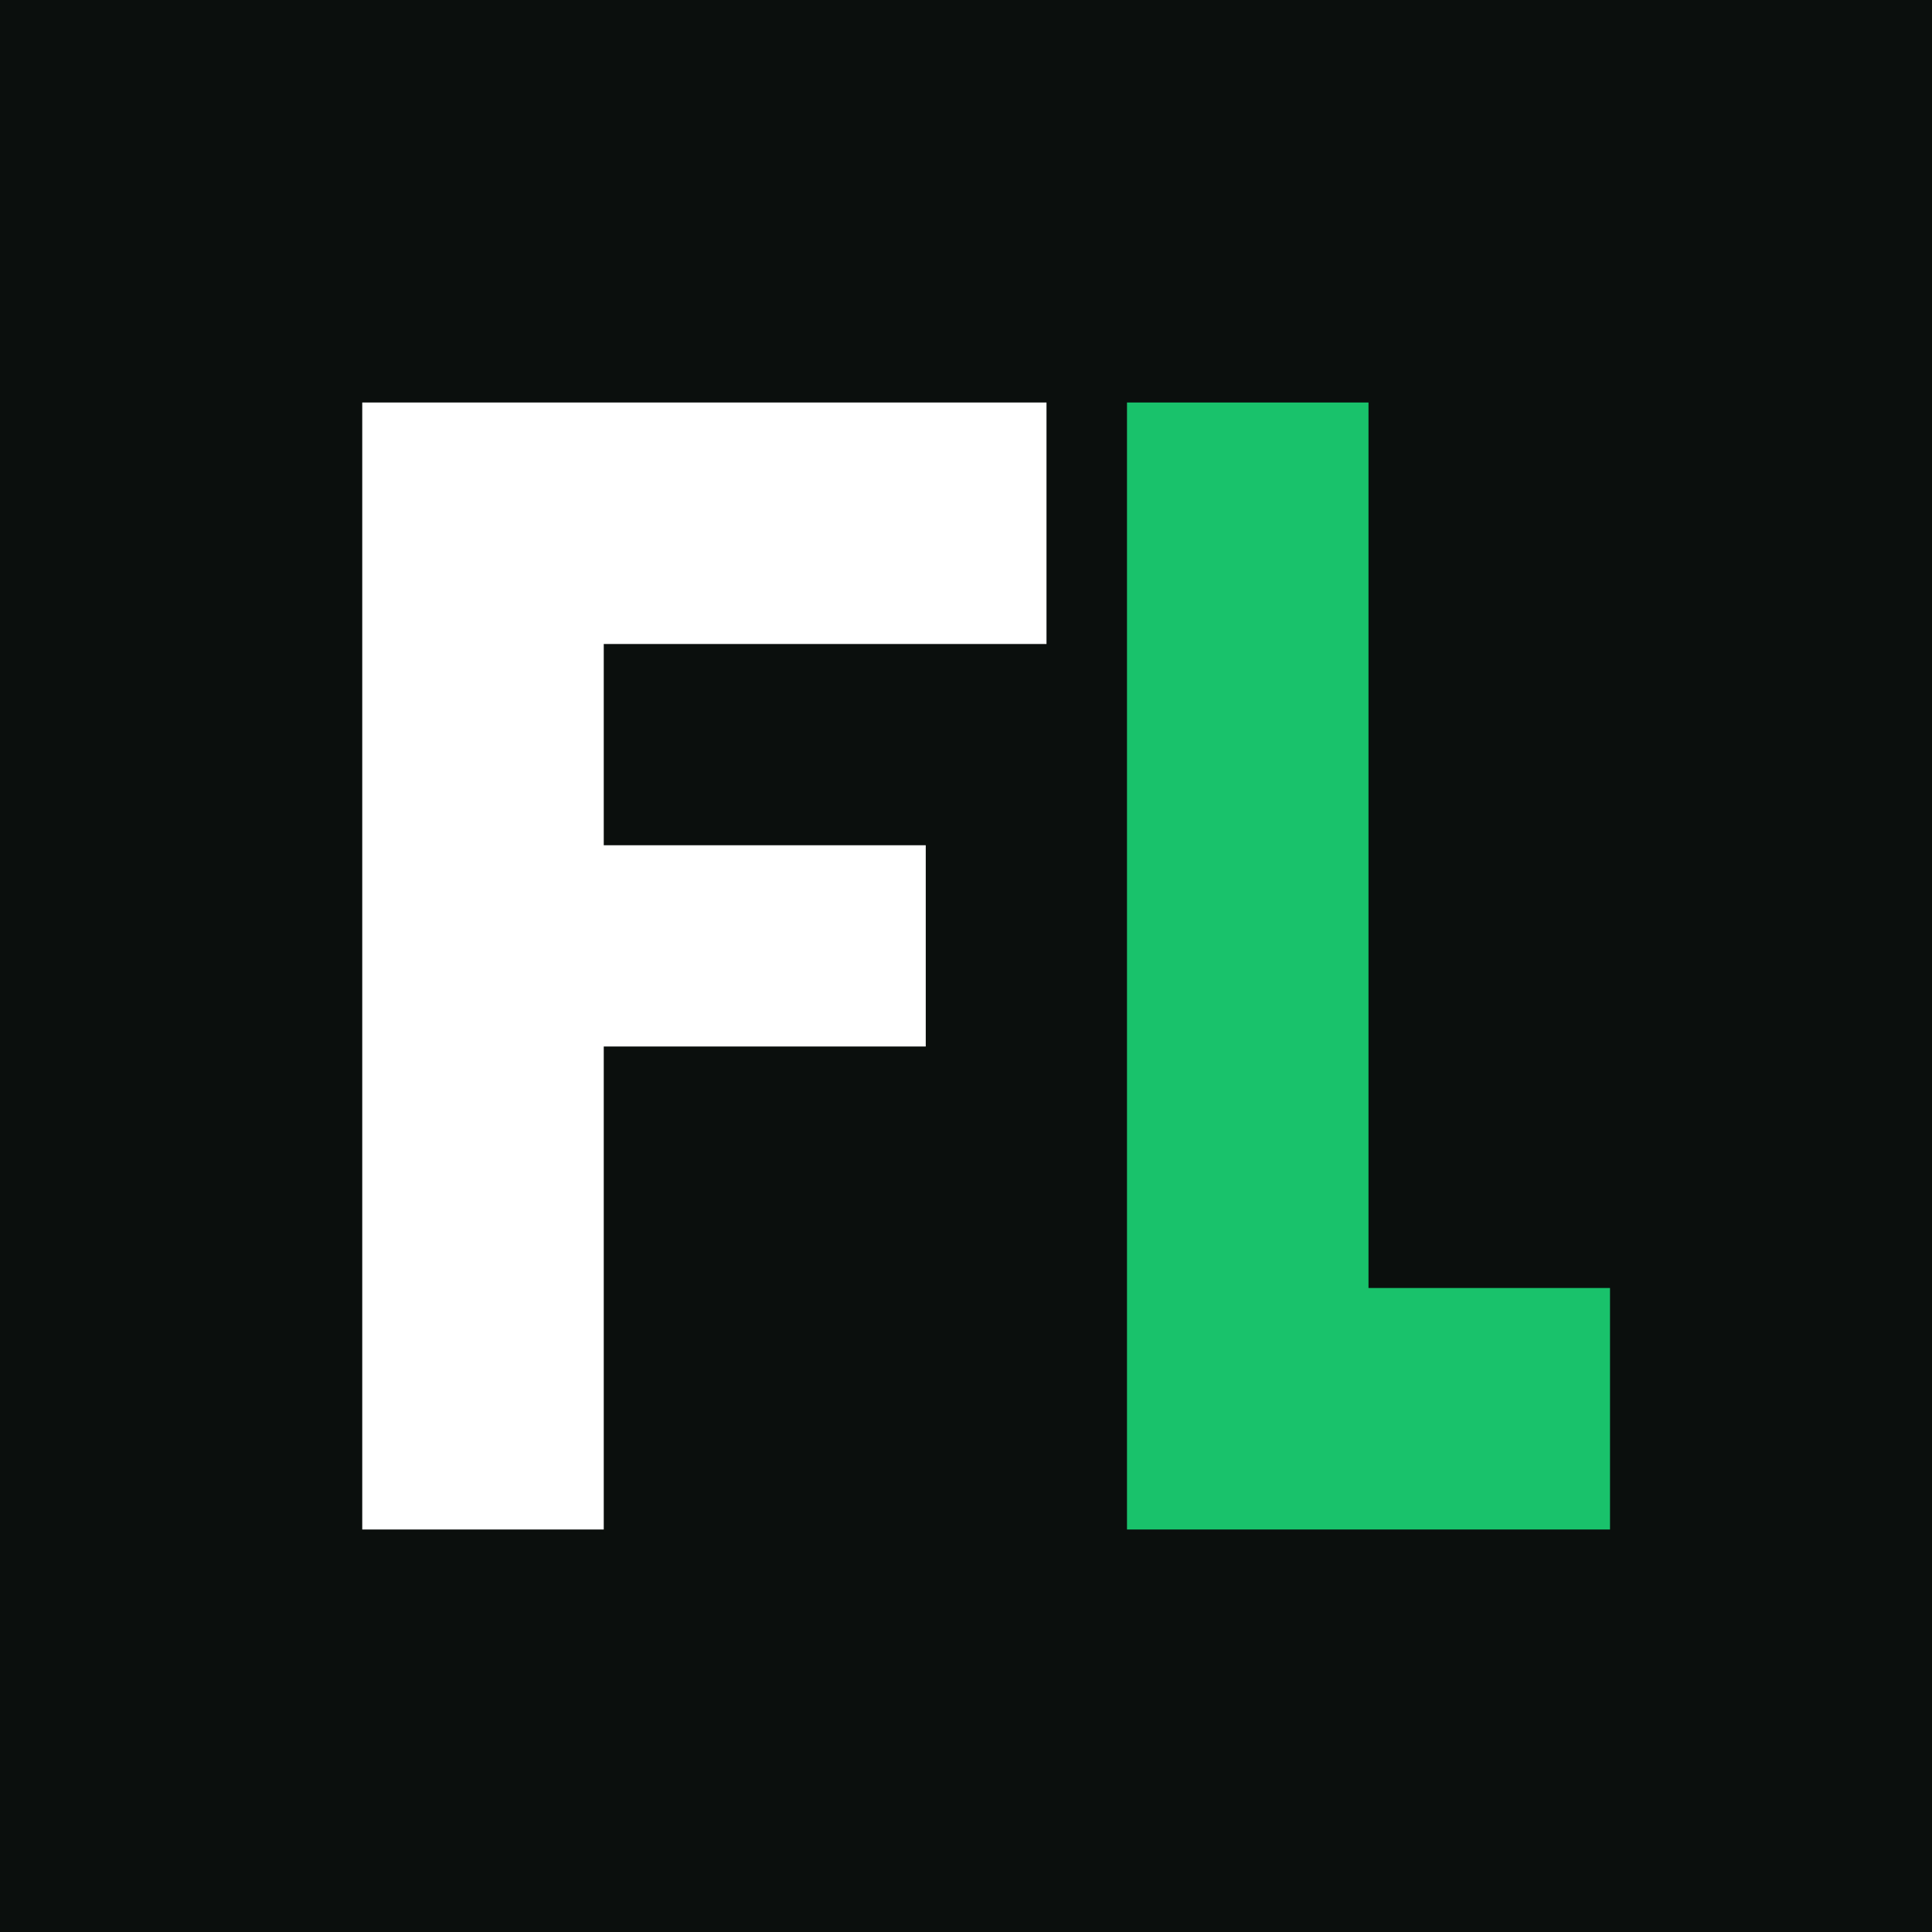
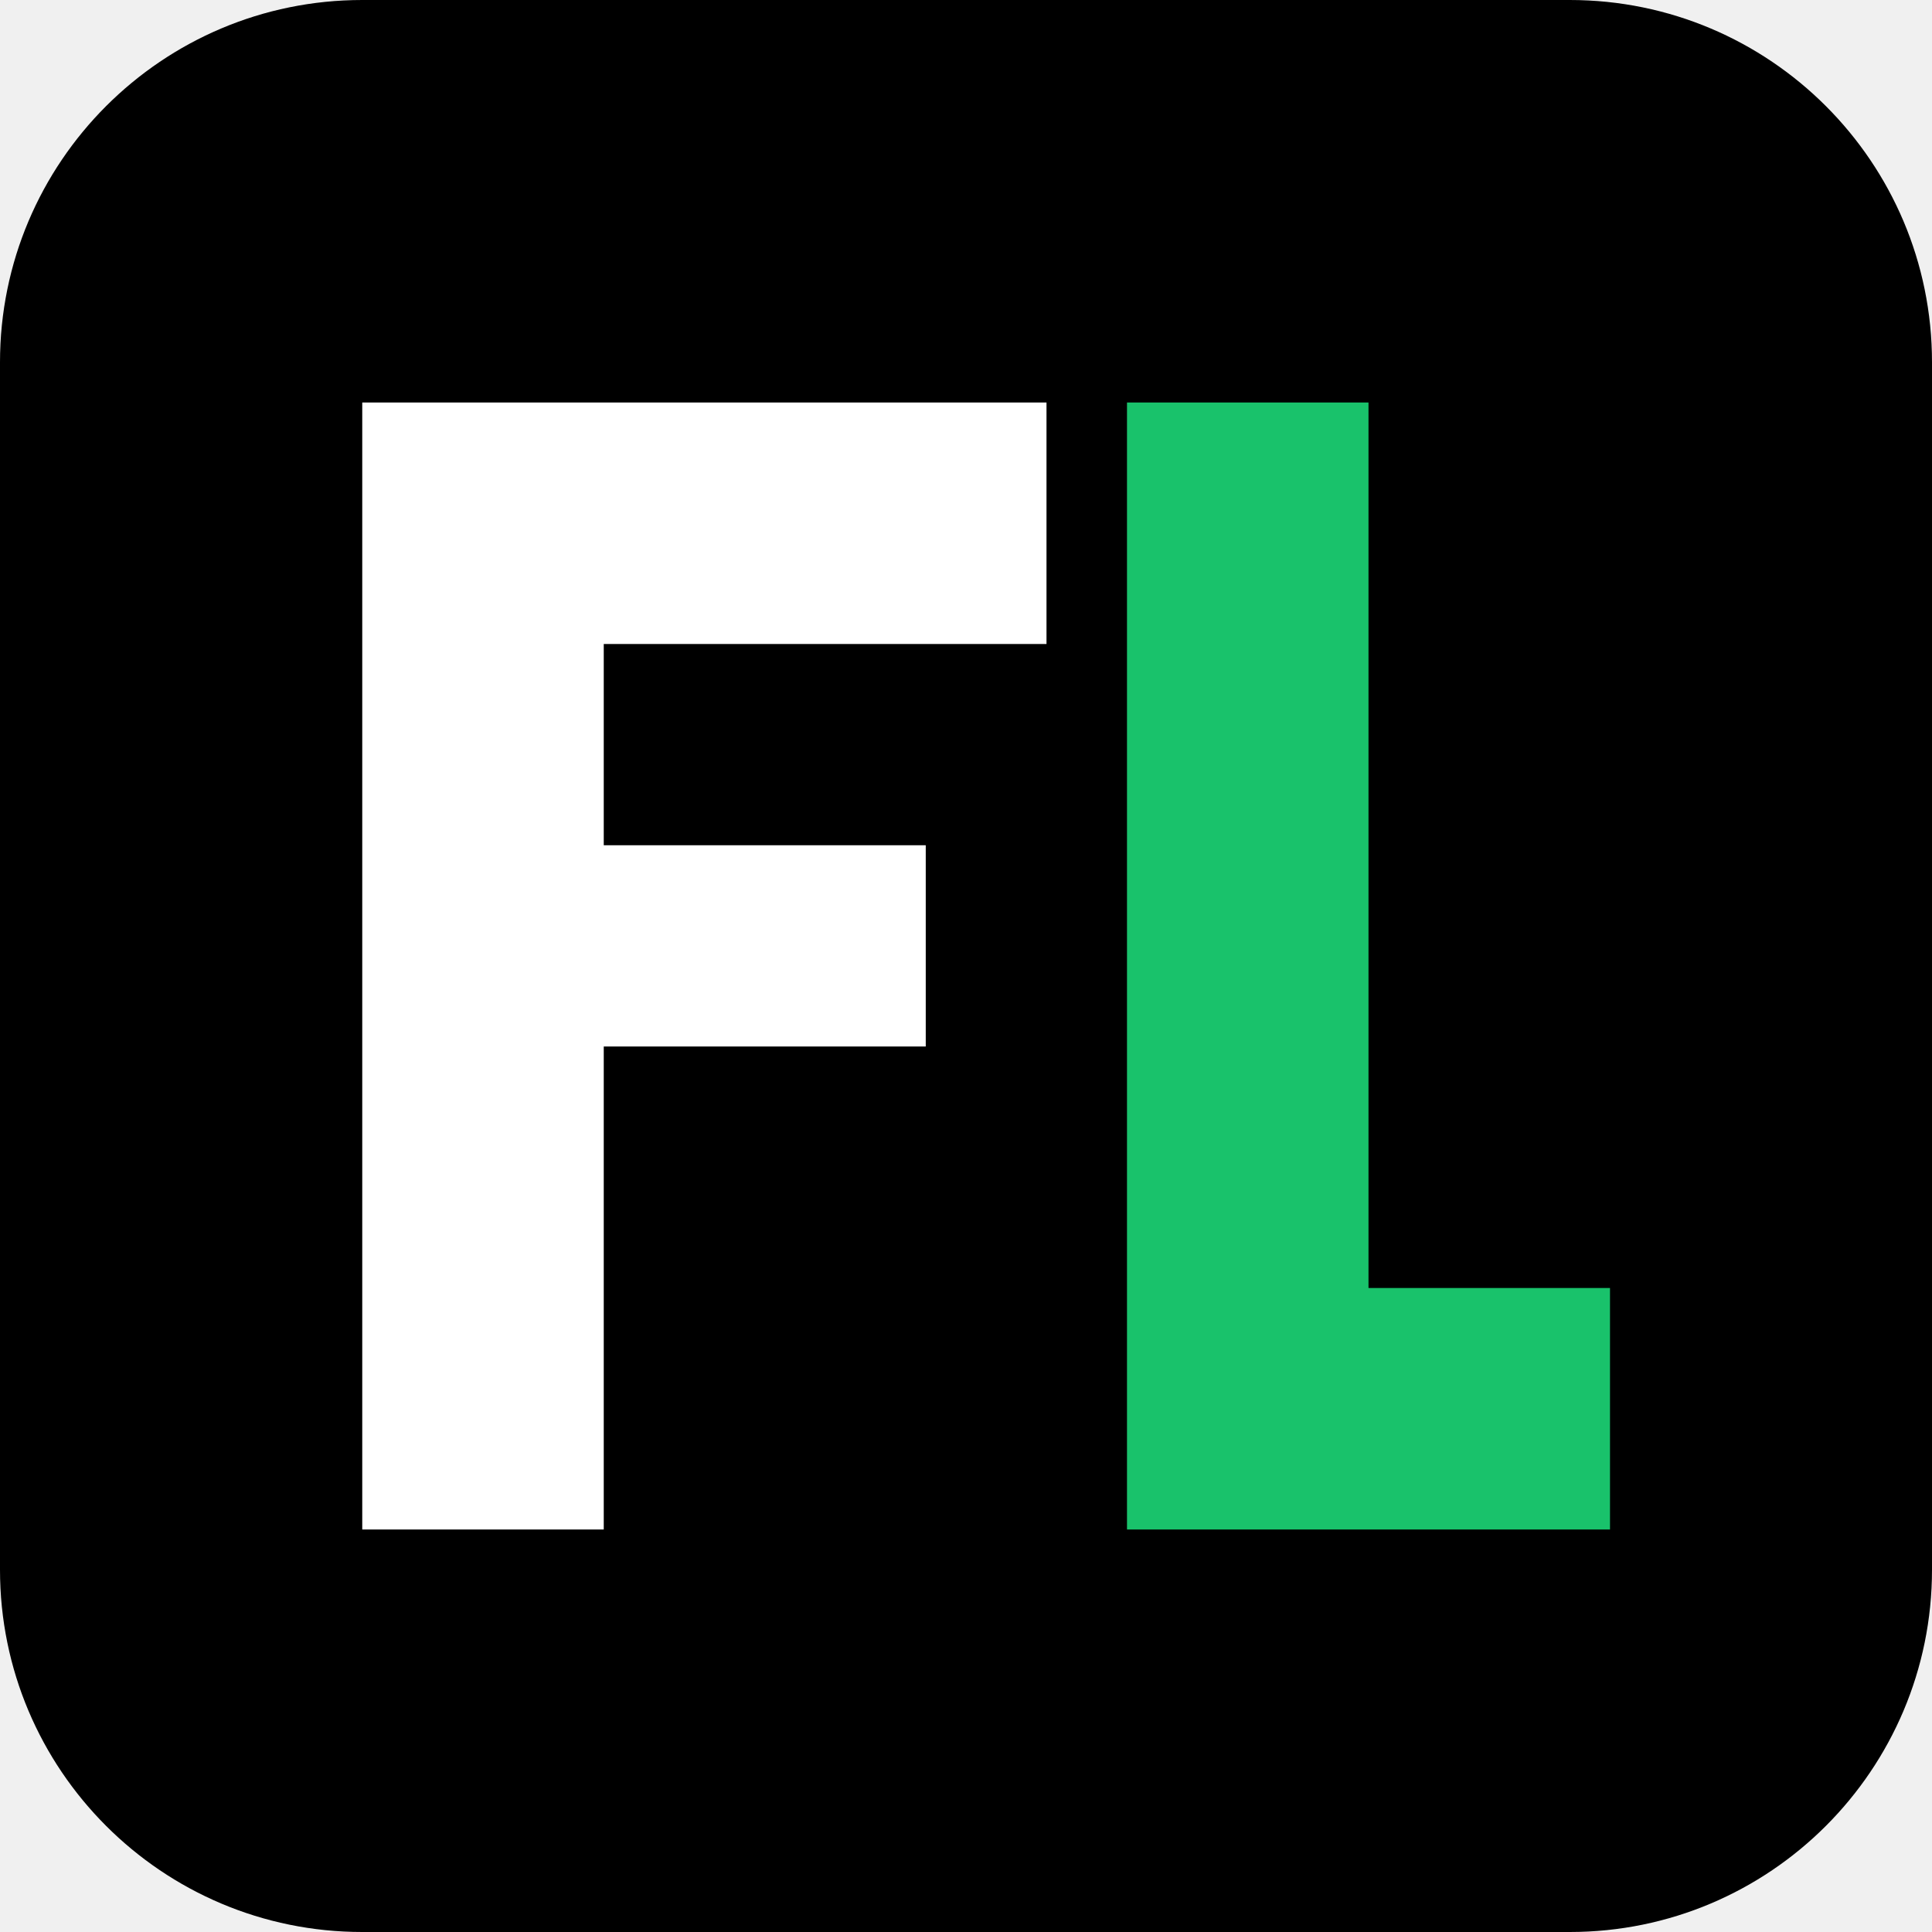
<svg xmlns="http://www.w3.org/2000/svg" viewBox="0 0 48 48">
-   <rect width="48" height="48" fill="#0B0F0D" />
+   <rect width="48" height="48" rx="9" fill="#000000" />
  <path d="M9 10h17v6h-11v5h8v5h-8v12h-6z" fill="#FFFFFF" />
  <path d="M28 10h6v22h6v6h-12z" fill="#19C26B" />
</svg>
